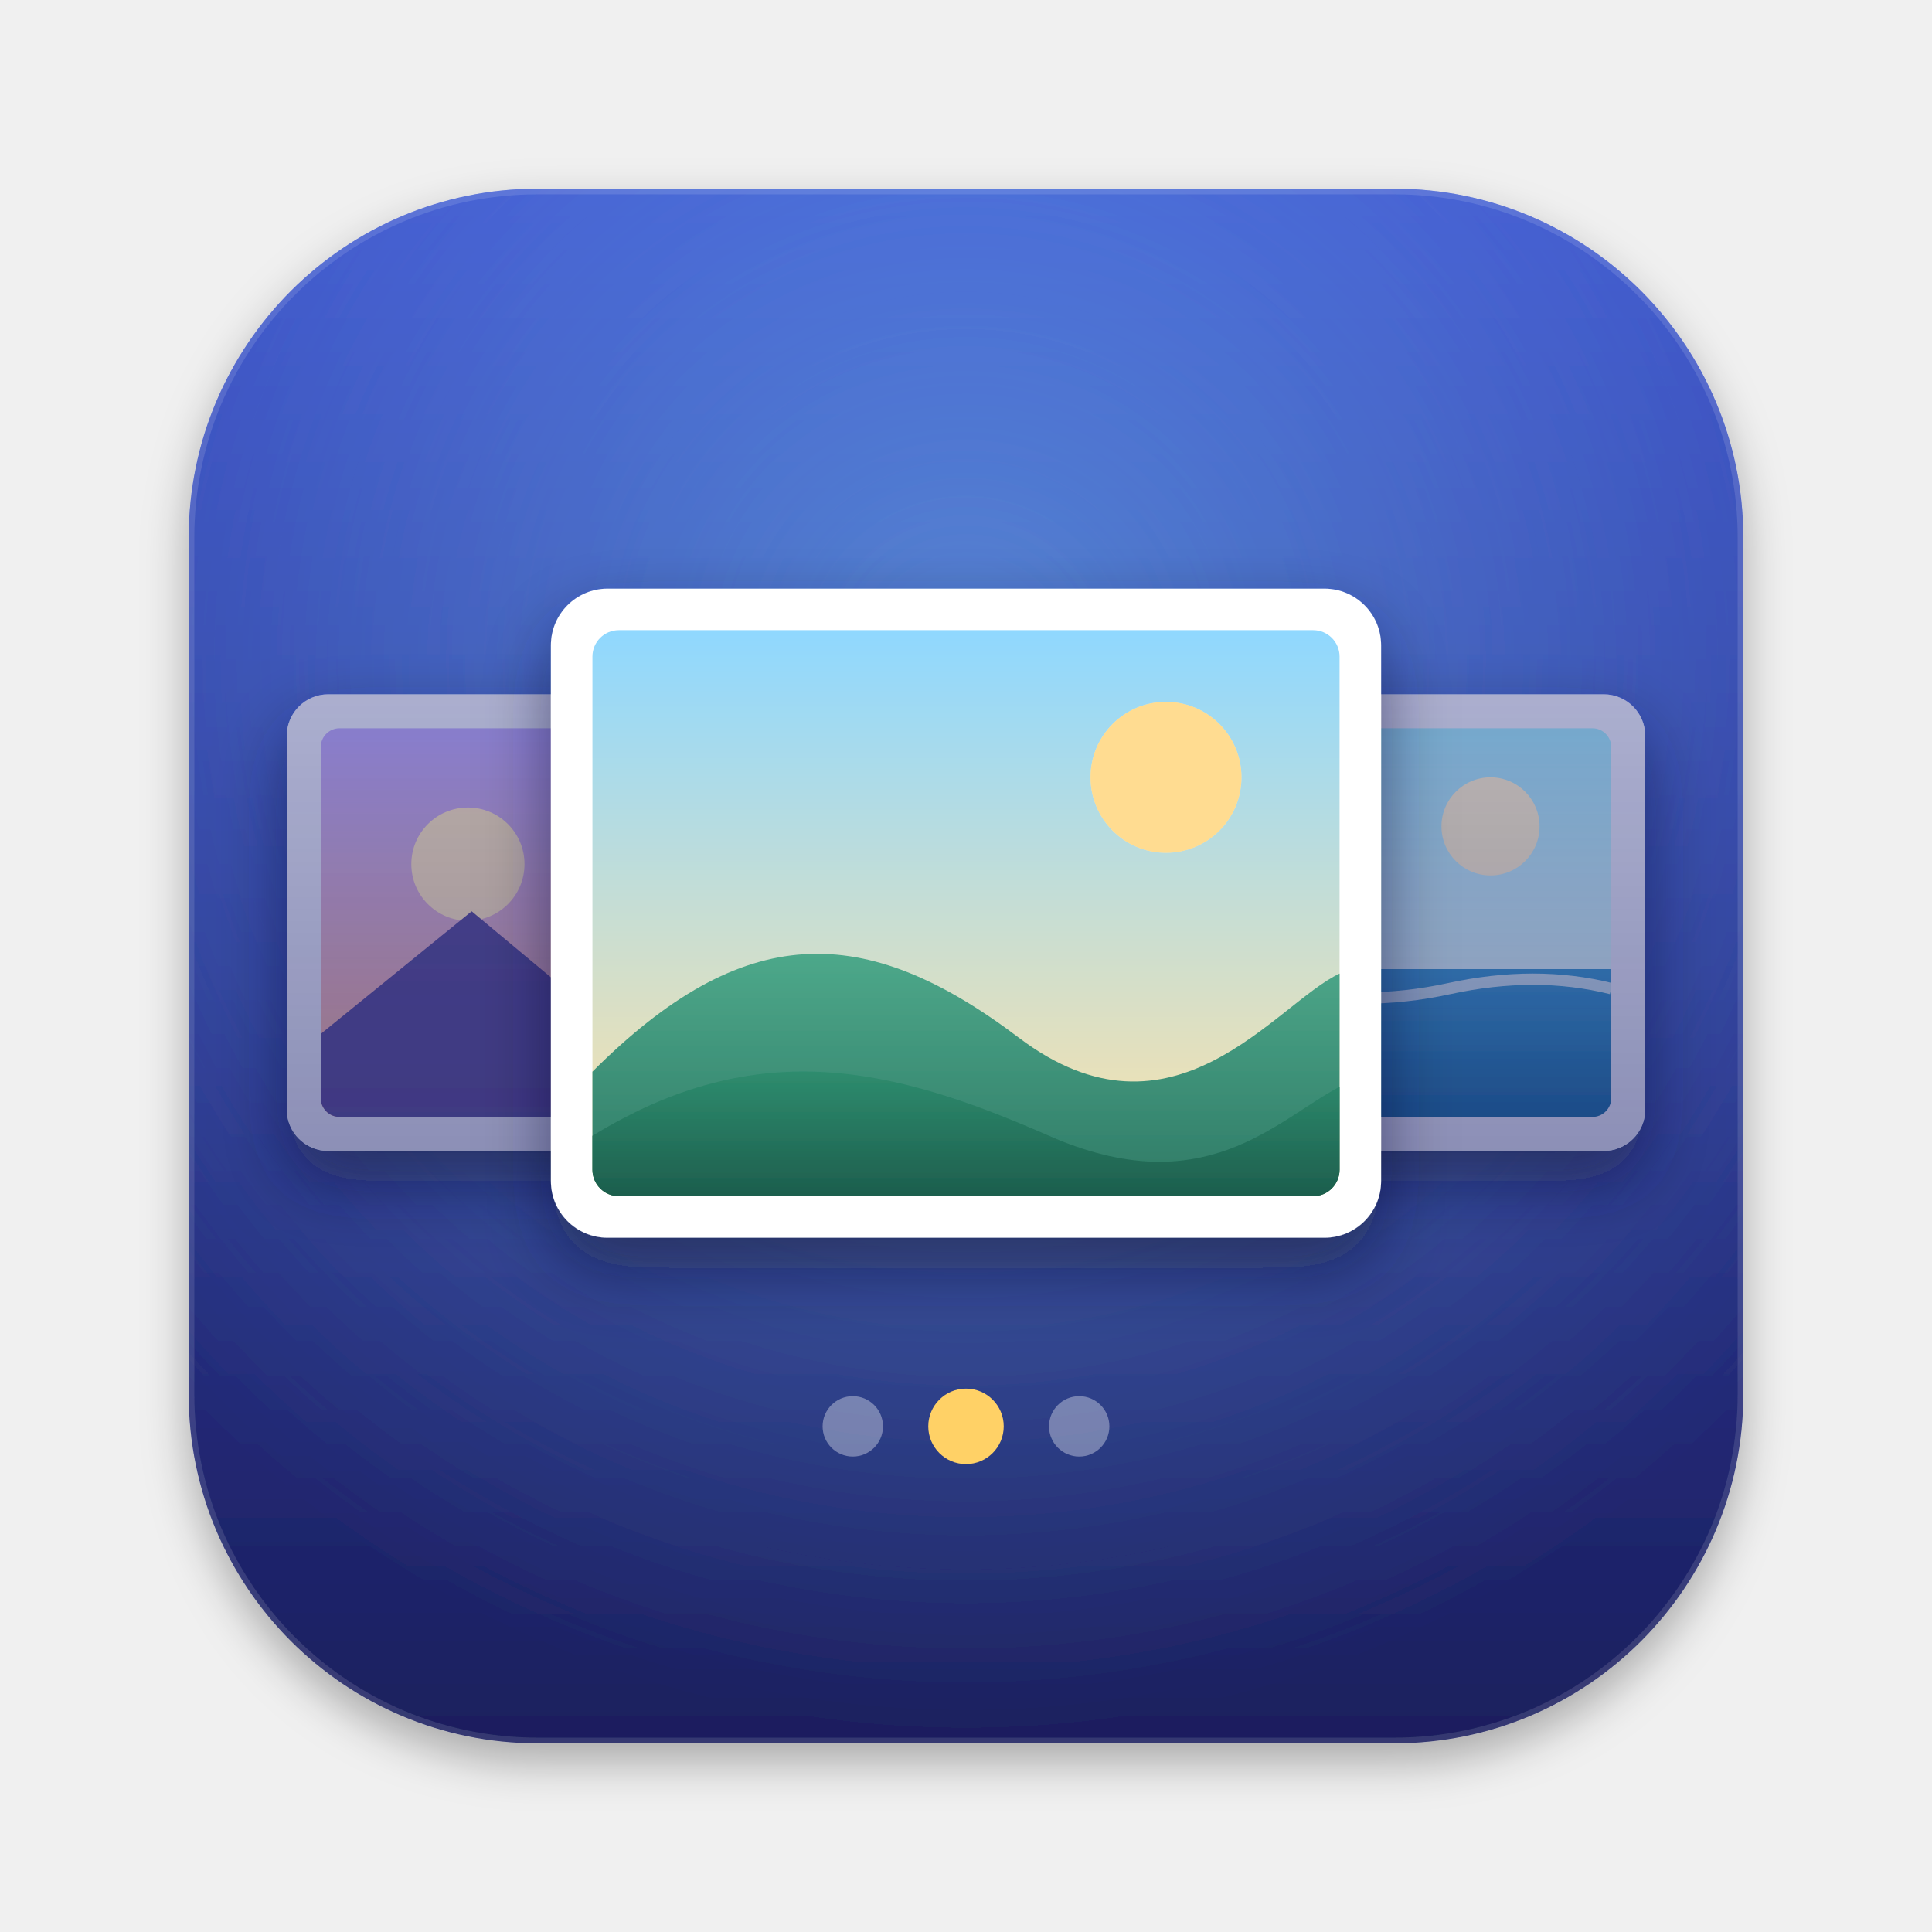
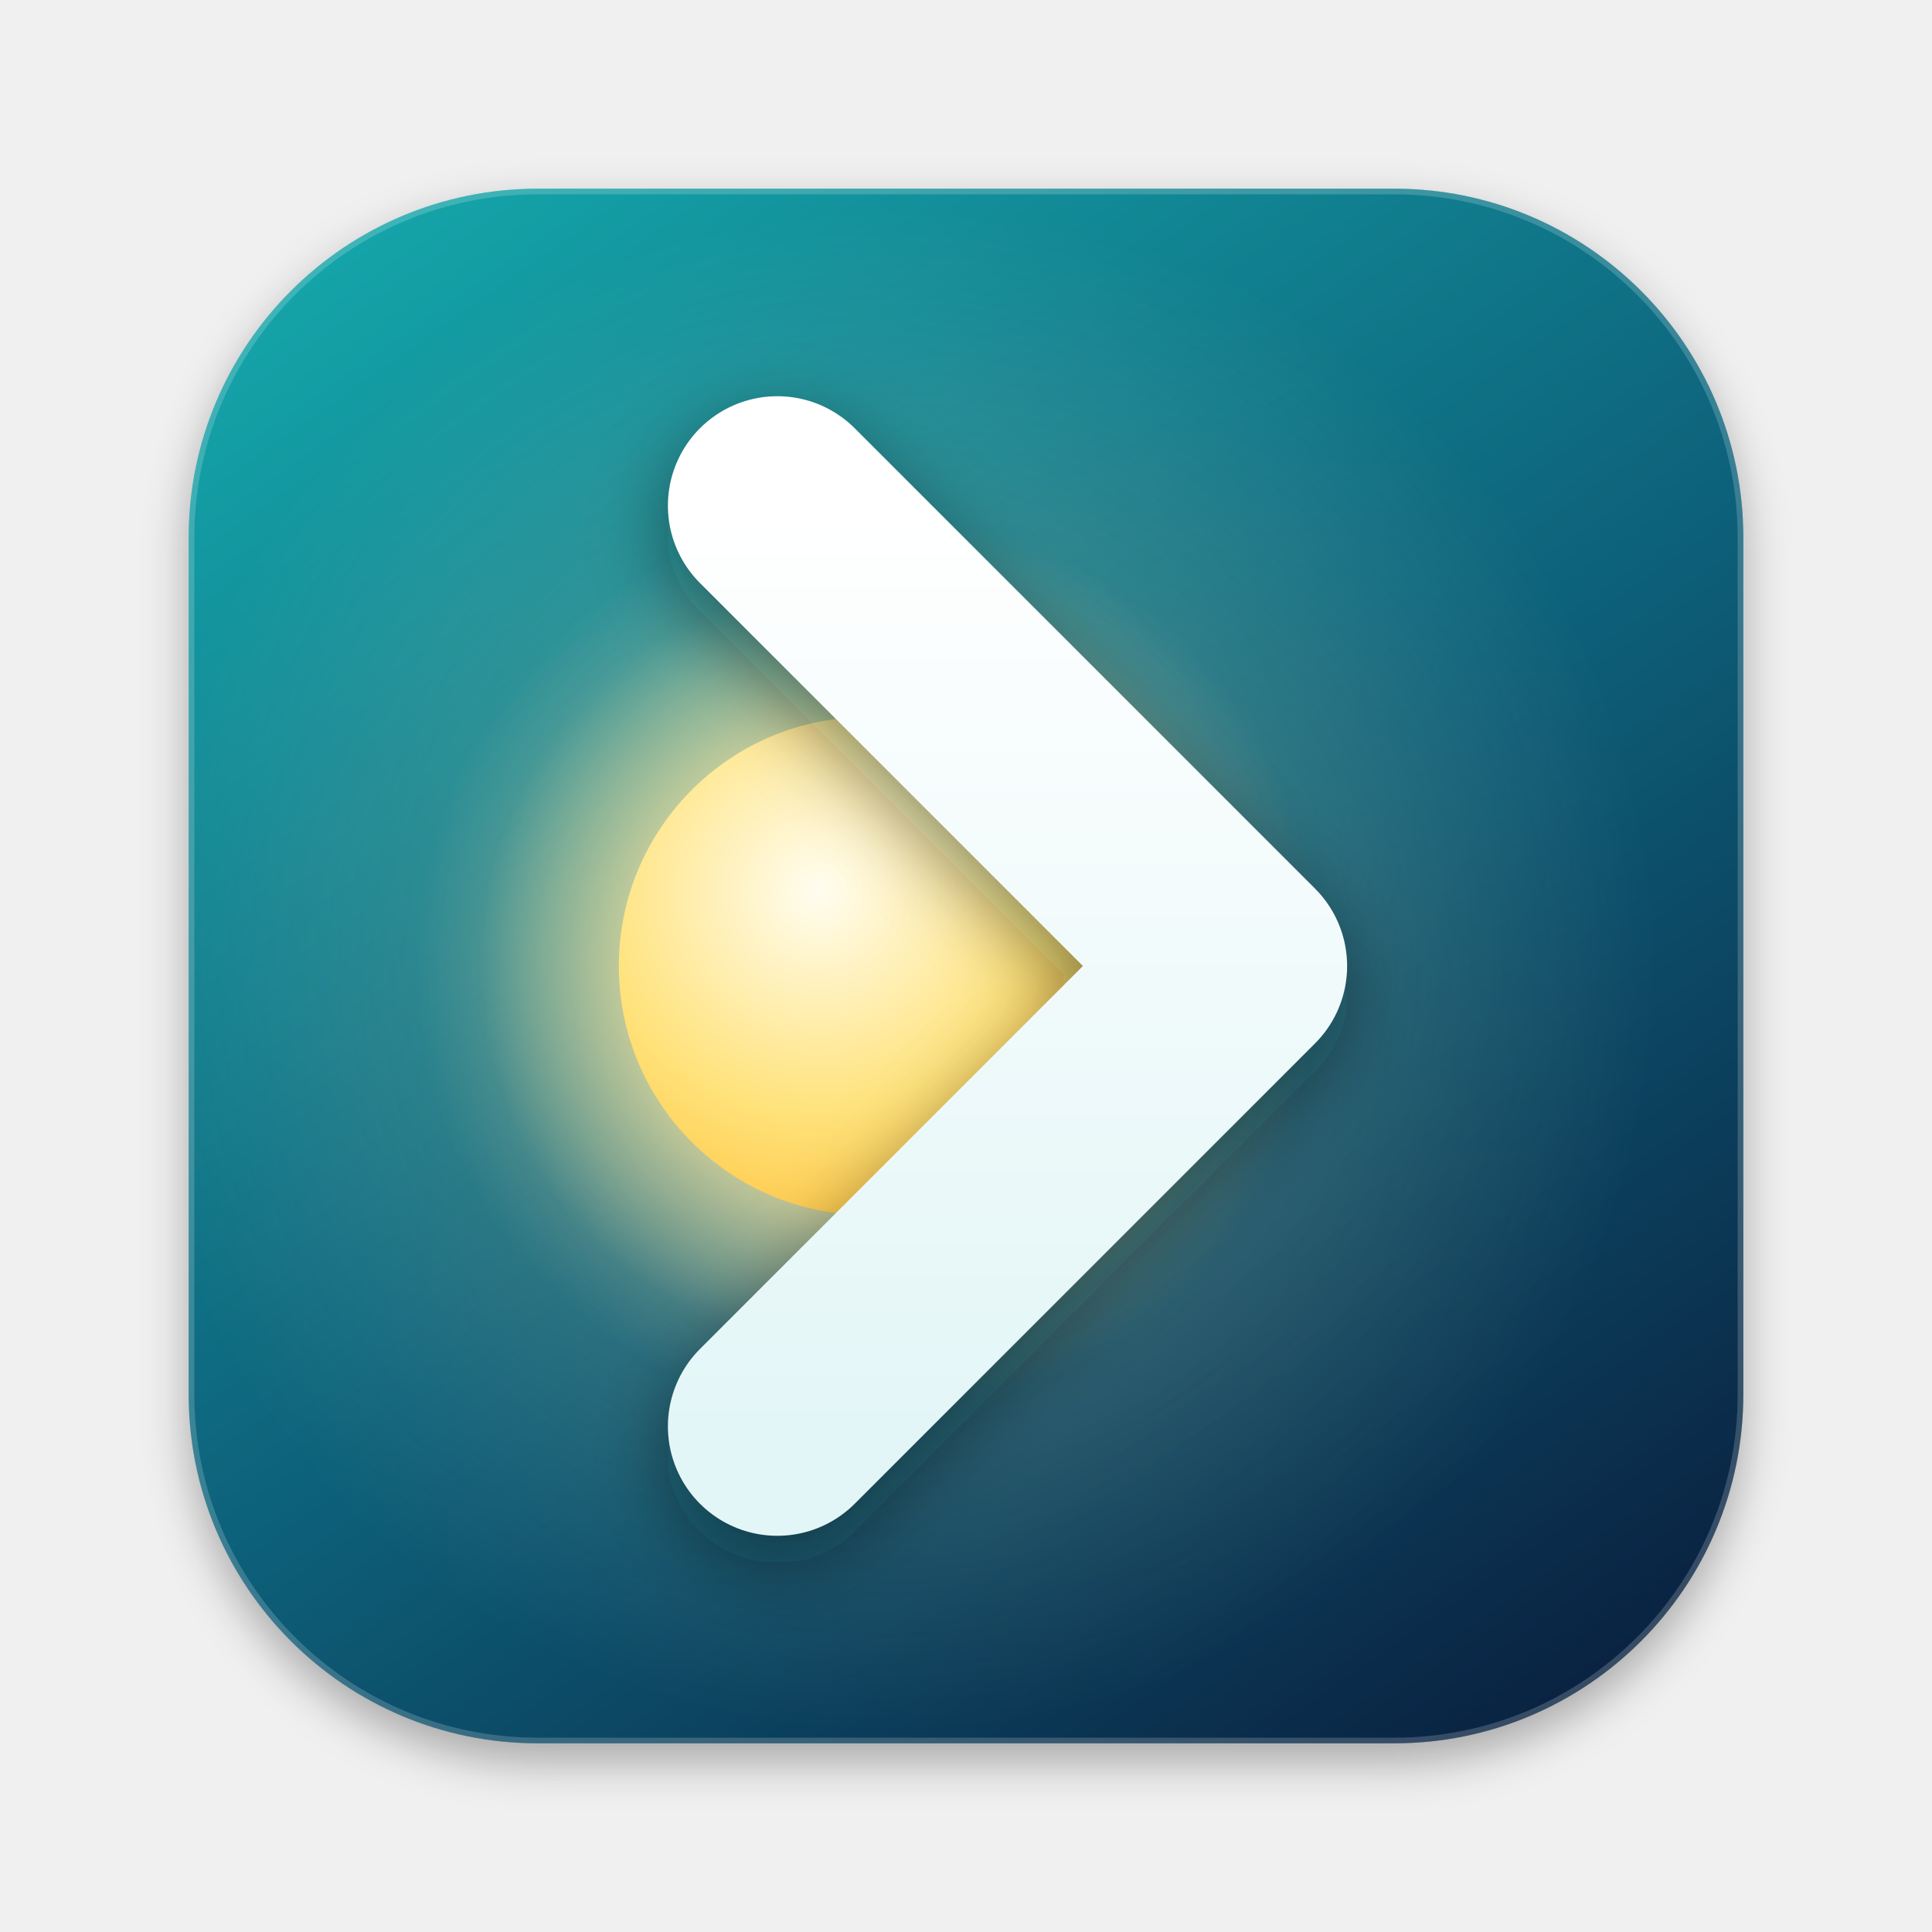
<svg xmlns="http://www.w3.org/2000/svg" width="1024" height="1024" viewBox="0 0 1024 1024">
  <defs>
-     <linearGradient id="bg" x1="0" y1="0" x2="0" y2="1">
-       <stop offset="0" stop-color="#3B4CCA" />
-       <stop offset="1" stop-color="#1B1F5E" />
+     <linearGradient id="body" x1="0.15" y1="0" x2="0.85" y2="1">
+       <stop offset="0" stop-color="#14A3A8" />
+       <stop offset="0.55" stop-color="#0D5E78" />
+       <stop offset="1" stop-color="#0A2342" />
    </linearGradient>
-     <radialGradient id="glow" cx="0.5" cy="0.3" r="0.7">
-       <stop offset="0" stop-color="#7FD3FF" stop-opacity="0.45" />
-       <stop offset="1" stop-color="#7FD3FF" stop-opacity="0" />
+     <radialGradient id="warmth" cx="0.45" cy="0.5" r="0.5">
+       <stop offset="0" stop-color="#FFE7A3" stop-opacity="0.30" />
+       <stop offset="1" stop-color="#FFF3C4" stop-opacity="0" />
    </radialGradient>
-     <linearGradient id="sky" x1="0" y1="0" x2="0" y2="1">
-       <stop offset="0" stop-color="#8FD8FF" />
-       <stop offset="1" stop-color="#FFE3A8" />
+     <radialGradient id="halo" cx="460" cy="512" r="240" gradientUnits="userSpaceOnUse">
+       <stop offset="0.5" stop-color="#FFE9A0" stop-opacity="0.75" />
+       <stop offset="0.71" stop-color="#FFE9A0" stop-opacity="0.38" />
+       <stop offset="0.86" stop-color="#FFE9A0" stop-opacity="0.10" />
+       <stop offset="1" stop-color="#FFE9A0" stop-opacity="0" />
+     </radialGradient>
+     <radialGradient id="sun" cx="0.4" cy="0.35" r="0.75">
+       <stop offset="0" stop-color="#FFFDF0" />
+       <stop offset="0.6" stop-color="#FFE27A" />
+       <stop offset="1" stop-color="#FFC23D" />
+     </radialGradient>
+     <linearGradient id="chevron" x1="0" y1="0" x2="0" y2="1">
+       <stop offset="0" stop-color="#FFFFFF" />
+       <stop offset="1" stop-color="#E3F6F7" />
    </linearGradient>
-     <linearGradient id="hillBack" x1="0" y1="0" x2="0" y2="1">
-       <stop offset="0" stop-color="#4DA88A" />
-       <stop offset="1" stop-color="#2F7A66" />
-     </linearGradient>
-     <linearGradient id="hillFront" x1="0" y1="0" x2="0" y2="1">
-       <stop offset="0" stop-color="#2E8C6E" />
-       <stop offset="1" stop-color="#1D5E4D" />
-     </linearGradient>
-     <linearGradient id="skyDusk" x1="0" y1="0" x2="0" y2="1">
-       <stop offset="0" stop-color="#B9A8FF" />
-       <stop offset="1" stop-color="#FFB8A0" />
-     </linearGradient>
-     <linearGradient id="skySea" x1="0" y1="0" x2="0" y2="1">
-       <stop offset="0" stop-color="#9FE6FF" />
-       <stop offset="0.62" stop-color="#D8F6FF" />
-       <stop offset="0.62" stop-color="#3C9BD6" />
-       <stop offset="1" stop-color="#1E6FA8" />
-     </linearGradient>
-     <linearGradient id="sideFade" x1="0" y1="0" x2="0" y2="1">
-       <stop offset="0" stop-color="#1B1F5E" stop-opacity="0.30" />
-       <stop offset="1" stop-color="#1B1F5E" stop-opacity="0.45" />
-     </linearGradient>
-     <filter id="shadow" x="-20%" y="-20%" width="140%" height="150%">
-       <feDropShadow dx="0" dy="16" stdDeviation="18" flood-color="#0B0E33" flood-opacity="0.50" />
+     <filter id="bodyShadow" x="-10%" y="-10%" width="120%" height="125%">
+       <feGaussianBlur stdDeviation="12" />
    </filter>
-     <filter id="iconShadow" x="-10%" y="-10%" width="120%" height="125%">
-       <feDropShadow dx="0" dy="10" stdDeviation="12" flood-color="#000000" flood-opacity="0.30" />
+     <filter id="chevronShadow" filterUnits="userSpaceOnUse" x="240" y="120" width="600" height="820">
+       <feGaussianBlur stdDeviation="20" />
    </filter>
-     <clipPath id="photoMain">
-       <rect x="314" y="306" width="396" height="300" rx="14" />
-     </clipPath>
-     <clipPath id="photoLeft">
-       <rect x="170" y="358" width="270" height="206" rx="10" />
-     </clipPath>
-     <clipPath id="photoRight">
-       <rect x="584" y="358" width="270" height="206" rx="10" />
-     </clipPath>
  </defs>
-   <g filter="url(#iconShadow)">
-     <rect x="100" y="100" width="824" height="824" rx="185" fill="url(#bg)" />
-     <rect x="100" y="100" width="824" height="824" rx="185" fill="url(#glow)" />
-     <rect x="101.5" y="101.5" width="821" height="821" rx="183.5" fill="none" stroke="#FFFFFF" stroke-opacity="0.12" stroke-width="3" />
-   </g>
-   <g transform="translate(0 28)">
-     <g filter="url(#shadow)">
-       <rect x="152" y="340" width="306" height="242" rx="22" fill="#E9ECFF" />
-       <g clip-path="url(#photoLeft)">
-         <rect x="170" y="358" width="270" height="206" fill="url(#skyDusk)" />
-         <circle cx="248" cy="430" r="30" fill="#FFE9C7" />
-         <path d="M170 520 L 250 455 L 310 505 L 360 470 L 440 530 L 440 564 L 170 564 Z" fill="#5A4E9E" />
-       </g>
-       <rect x="152" y="340" width="306" height="242" rx="22" fill="url(#sideFade)" />
-     </g>
-     <g filter="url(#shadow)">
-       <rect x="566" y="340" width="306" height="242" rx="22" fill="#E9ECFF" />
-       <g clip-path="url(#photoRight)">
-         <rect x="584" y="358" width="270" height="206" fill="url(#skySea)" />
-         <circle cx="790" cy="410" r="26" fill="#FFF4D6" />
-         <path d="M584 496 Q 630 486 676 496 T 768 496 T 854 496" fill="none" stroke="#FFFFFF" stroke-opacity="0.7" stroke-width="6" />
-       </g>
-       <rect x="566" y="340" width="306" height="242" rx="22" fill="url(#sideFade)" />
-     </g>
-     <g filter="url(#shadow)">
-       <rect x="292" y="284" width="440" height="344" rx="30" fill="#FFFFFF" />
-       <g clip-path="url(#photoMain)">
-         <rect x="314" y="306" width="396" height="300" fill="url(#sky)" />
-         <circle cx="618" cy="384" r="40" fill="#FFF4D6" />
-         <circle cx="618" cy="384" r="40" fill="#FFC857" fill-opacity="0.55" />
-         <path d="M314 540 C 394 460, 458 460, 540 522 S 676 504, 710 488 L 710 606 L 314 606 Z" fill="url(#hillBack)" />
-         <path d="M314 574 C 402 520, 474 538, 556 574 S 676 566, 710 548 L 710 606 L 314 606 Z" fill="url(#hillFront)" />
-       </g>
-     </g>
-     <g>
-       <circle cx="452" cy="728" r="16" fill="#FFFFFF" fill-opacity="0.35" />
-       <circle cx="512" cy="728" r="20" fill="#FFD166" />
-       <circle cx="572" cy="728" r="16" fill="#FFFFFF" fill-opacity="0.35" />
-     </g>
-   </g>
+   <rect x="100" y="110" width="824" height="824" rx="185" fill="#000000" fill-opacity="0.30" filter="url(#bodyShadow)" />
+   <rect x="100" y="100" width="824" height="824" rx="185" fill="url(#body)" />
+   <rect x="100" y="100" width="824" height="824" rx="185" fill="url(#warmth)" />
+   <rect x="101.5" y="101.5" width="821" height="821" rx="183.5" fill="none" stroke="#FFFFFF" stroke-opacity="0.18" stroke-width="3" />
+   <circle cx="460" cy="512" r="240" fill="url(#halo)" />
+   <circle cx="460" cy="512" r="132" fill="url(#sun)" />
+   <path d="M412 282 L 656 526 L 412 770" fill="none" stroke="#03141F" stroke-opacity="0.45" stroke-width="116" stroke-linecap="round" stroke-linejoin="round" filter="url(#chevronShadow)" />
+   <path d="M412 268 L 656 512 L 412 756" fill="none" stroke="url(#chevron)" stroke-width="116" stroke-linecap="round" stroke-linejoin="round" />
</svg>
